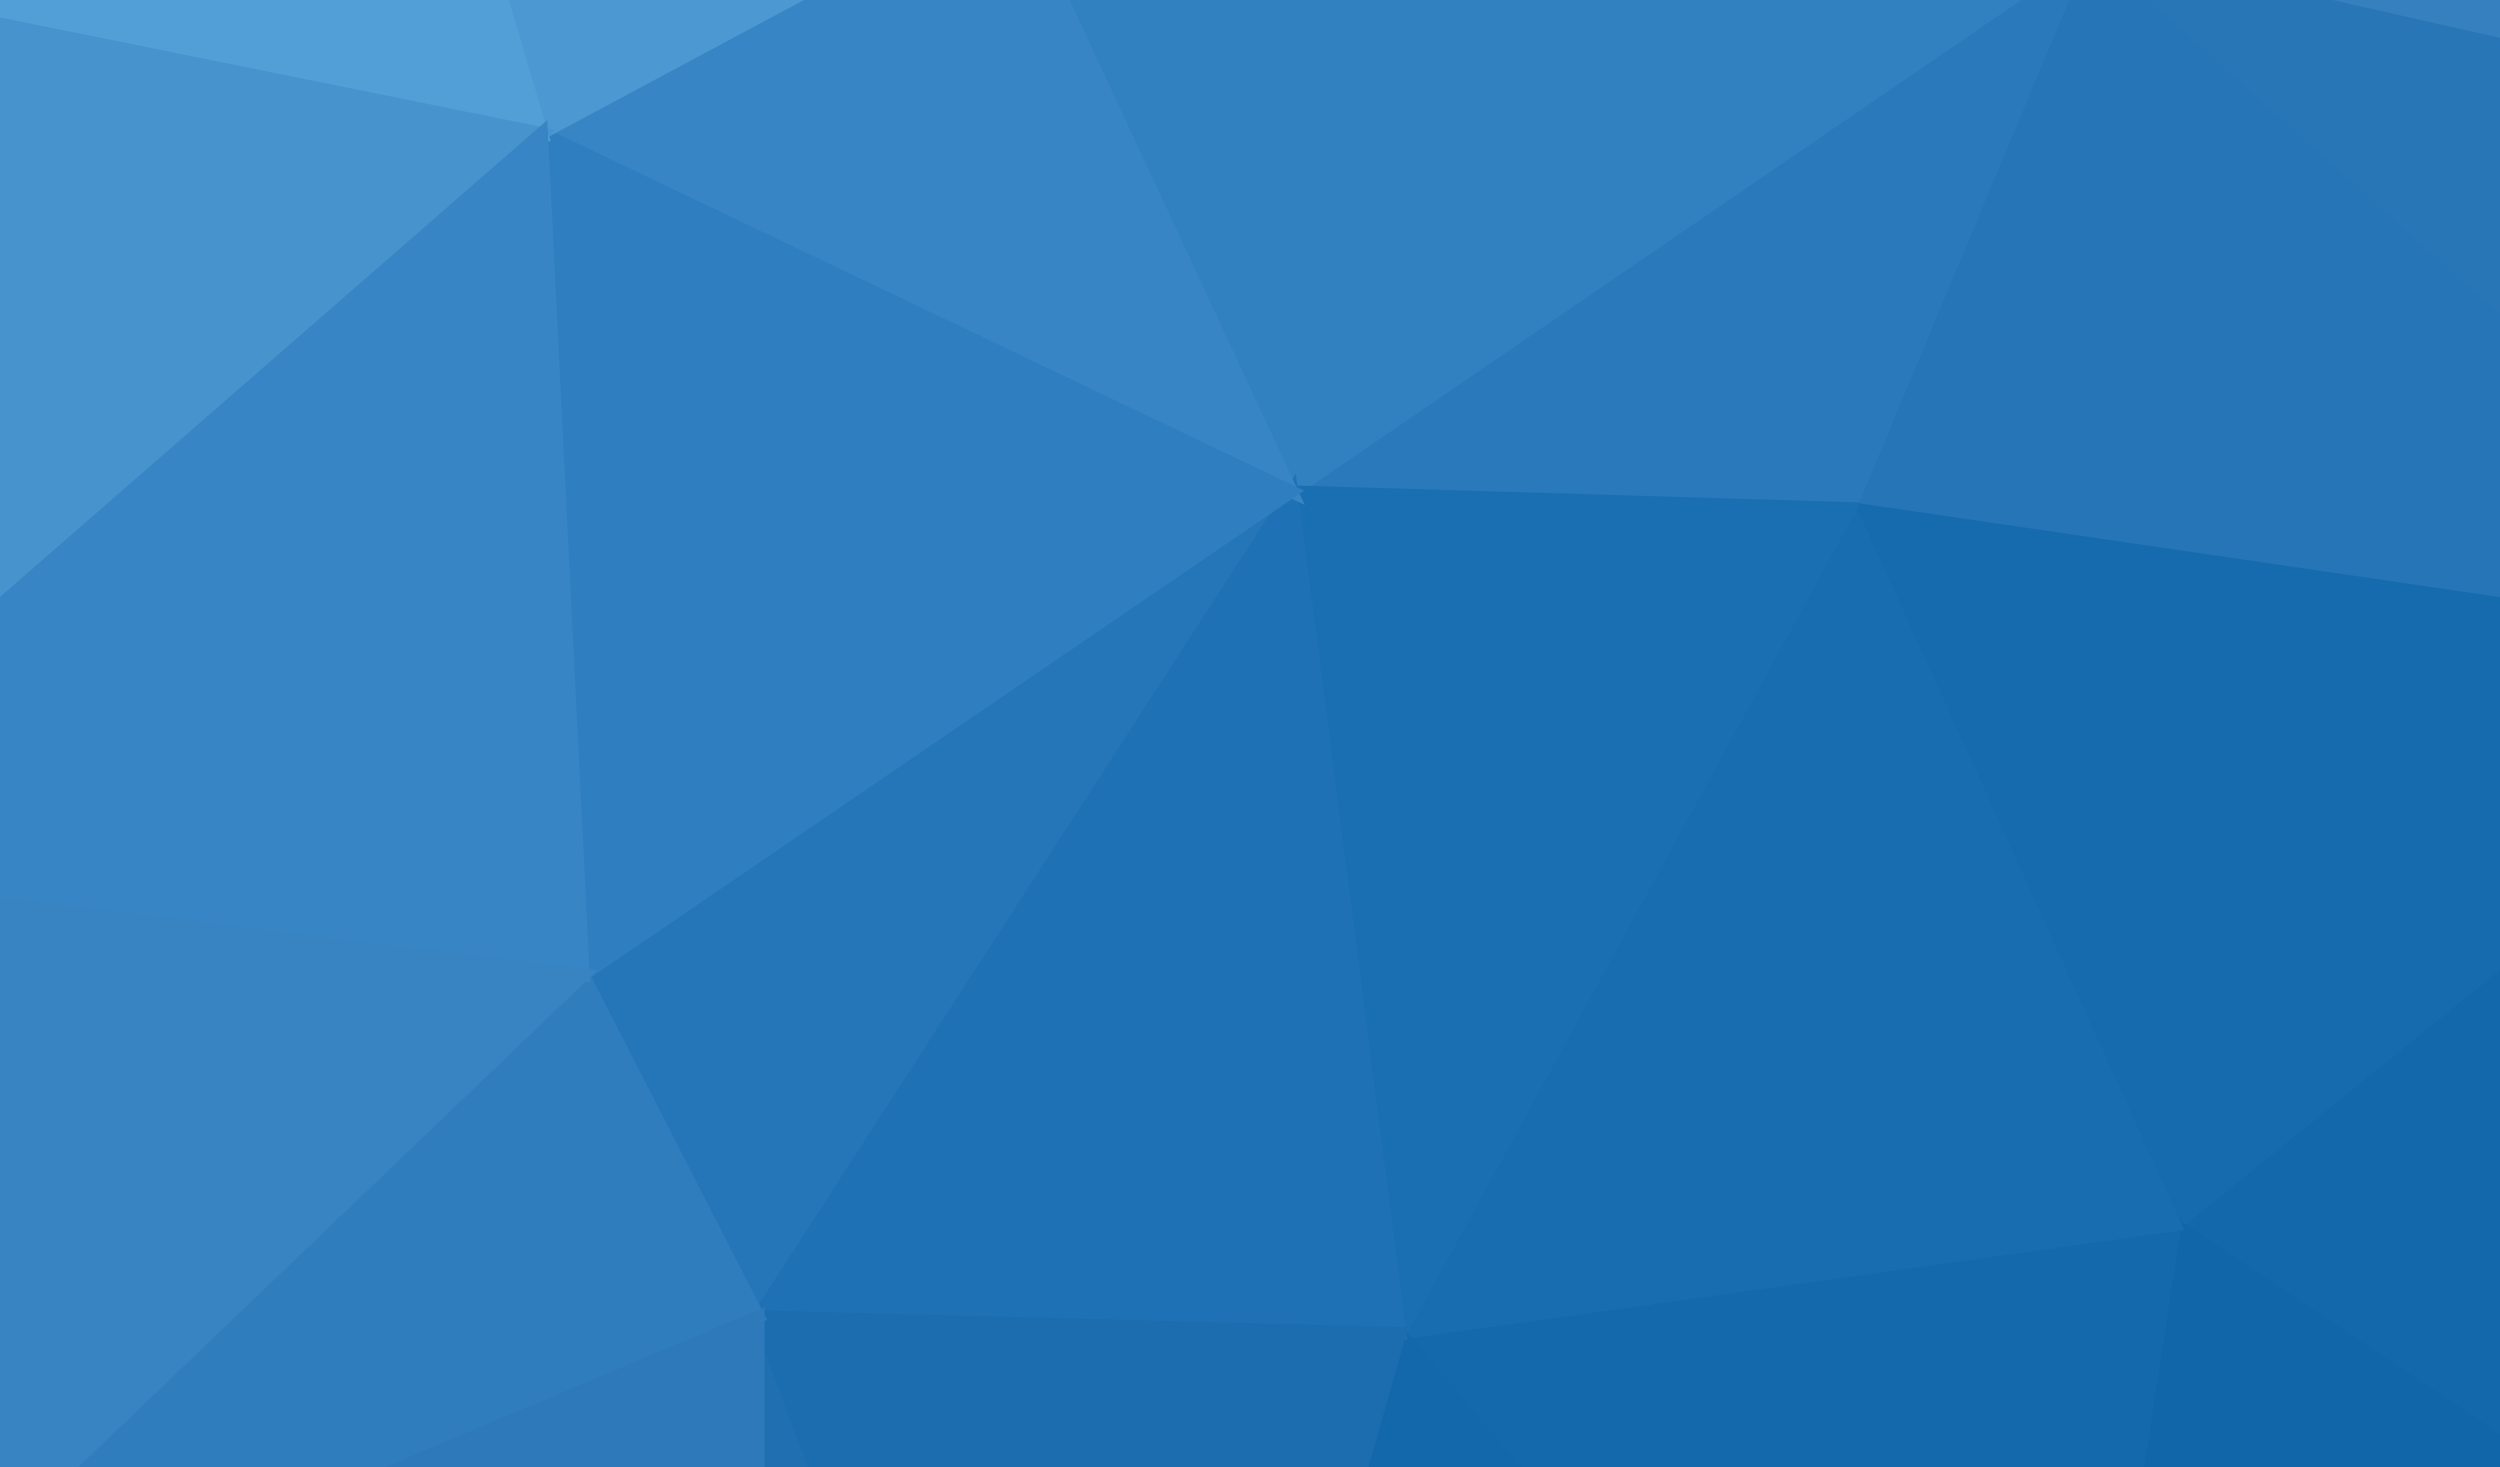
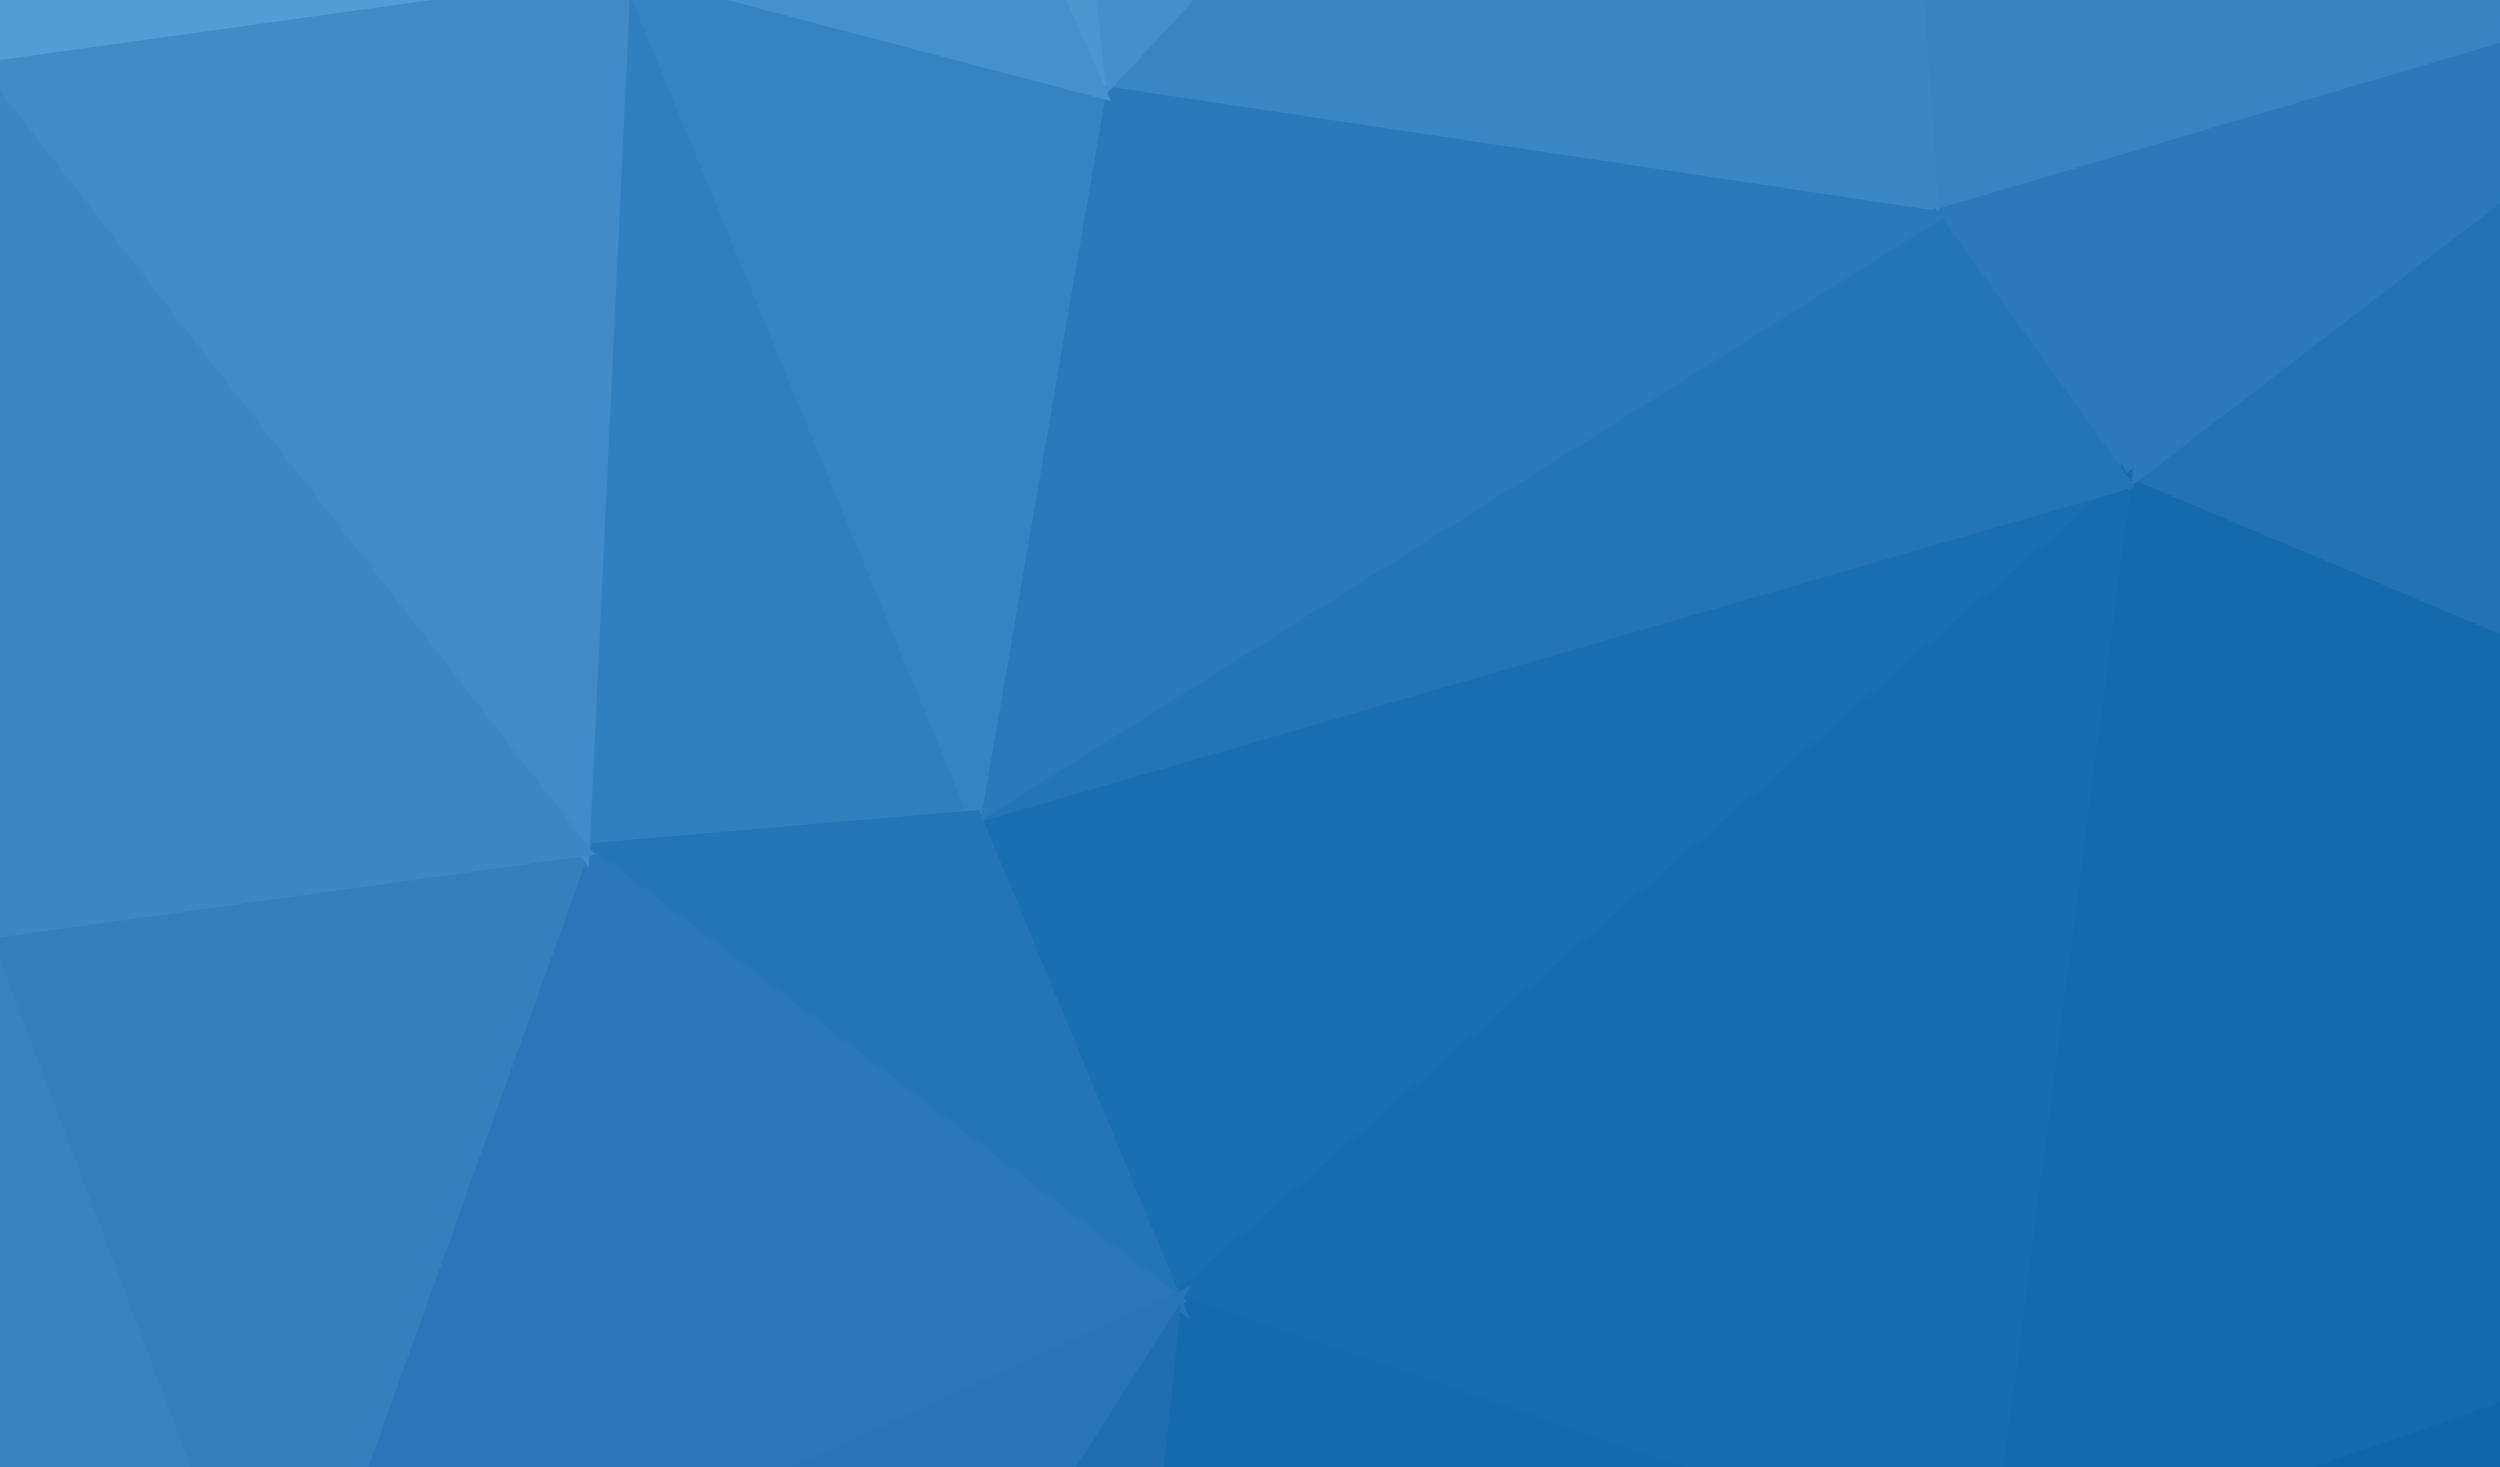
<svg xmlns="http://www.w3.org/2000/svg" width="300" height="176">
-   <path d="M26,-116L128,-106L396,-104Z" fill="#4d9ad4" stroke="#4d9ad4" stroke-width="1.51" />
-   <path d="M128,-106L228,-60L396,-104Z" fill="#4893ce" stroke="#4893ce" stroke-width="1.51" />
-   <path d="M396,-104L354,-60L397,12Z" fill="#3d85c2" stroke="#3d85c2" stroke-width="1.51" />
-   <path d="M135,276L-27,298L435,251Z" fill="#1164a8" stroke="#1164a8" stroke-width="1.51" />
-   <path d="M346,238L245,251L435,251Z" fill="#0c60a4" stroke="#0c60a4" stroke-width="1.51" />
-   <path d="M245,251L135,276L435,251Z" fill="#0e62a6" stroke="#0e62a6" stroke-width="1.51" />
-   <path d="M397,12L345,79L445,102Z" fill="#1d6caf" stroke="#1d6caf" stroke-width="1.51" />
-   <path d="M345,79L392,198L445,102Z" fill="#1164a9" stroke="#1164a9" stroke-width="1.51" />
-   <path d="M396,-104L397,12L445,102Z" fill="#2e78b7" stroke="#2e78b7" stroke-width="1.51" />
-   <path d="M392,198L435,251L445,102Z" fill="#0c60a4" stroke="#0c60a4" stroke-width="1.51" />
-   <path d="M392,198L346,238L435,251Z" fill="#0a5fa3" stroke="#0a5fa3" stroke-width="1.51" />
-   <path d="M342,201L346,238L392,198Z" fill="#0d61a5" stroke="#0d61a5" stroke-width="1.51" />
-   <path d="M345,79L342,201L392,198Z" fill="#1064a8" stroke="#1064a8" stroke-width="1.51" />
-   <path d="M228,-60L354,-60L396,-104Z" fill="#438cc8" stroke="#438cc8" stroke-width="1.51" />
-   <path d="M356,18L345,79L397,12Z" fill="#2673b4" stroke="#2673b4" stroke-width="1.51" />
-   <path d="M354,-60L356,18L397,12Z" fill="#337cbc" stroke="#337cbc" stroke-width="1.51" />
-   <path d="M91,272L-27,298L135,276Z" fill="#2773b3" stroke="#2773b3" stroke-width="1.51" />
-   <path d="M261,147L342,201L345,79Z" fill="#1367ab" stroke="#1367ab" stroke-width="1.51" />
-   <path d="M354,-60L250,-6L356,18Z" fill="#3680bf" stroke="#3680bf" stroke-width="1.51" />
-   <path d="M250,-6L345,79L356,18Z" fill="#2976b7" stroke="#2976b7" stroke-width="1.51" />
-   <path d="M228,-60L250,-6L354,-60Z" fill="#3d87c4" stroke="#3d87c4" stroke-width="1.51" />
-   <path d="M250,-6L222,61L345,79Z" fill="#2675b7" stroke="#2675b7" stroke-width="1.51" />
-   <path d="M342,201L245,251L346,238Z" fill="#0e62a6" stroke="#0e62a6" stroke-width="1.51" />
-   <path d="M222,61L261,147L345,79Z" fill="#166baf" stroke="#166baf" stroke-width="1.51" />
-   <path d="M261,147L245,251L342,201Z" fill="#1165a9" stroke="#1165a9" stroke-width="1.51" />
-   <path d="M168,160L245,251L261,147Z" fill="#1468ac" stroke="#1468ac" stroke-width="1.51" />
-   <path d="M222,61L168,160L261,147Z" fill="#186cb0" stroke="#186cb0" stroke-width="1.51" />
-   <path d="M155,59L222,61L250,-6Z" fill="#2a79ba" stroke="#2a79ba" stroke-width="1.51" />
-   <path d="M228,-60L121,-14L250,-6Z" fill="#3b87c5" stroke="#3b87c5" stroke-width="1.51" />
-   <path d="M121,-14L155,59L250,-6Z" fill="#3180c0" stroke="#3180c0" stroke-width="1.51" />
-   <path d="M168,160L135,276L245,251Z" fill="#1367ab" stroke="#1367ab" stroke-width="1.51" />
-   <path d="M155,59L168,160L222,61Z" fill="#1a6fb3" stroke="#1a6fb3" stroke-width="1.51" />
-   <path d="M128,-106L121,-14L228,-60Z" fill="#4390cc" stroke="#4390cc" stroke-width="1.51" />
-   <path d="M91,158L91,272L135,276Z" fill="#206fb1" stroke="#206fb1" stroke-width="1.51" />
-   <path d="M70,117L91,158L155,59Z" fill="#2576b8" stroke="#2576b8" stroke-width="1.51" />
-   <path d="M155,59L91,158L168,160Z" fill="#1d71b4" stroke="#1d71b4" stroke-width="1.51" />
-   <path d="M91,158L135,276L168,160Z" fill="#1b6db0" stroke="#1b6db0" stroke-width="1.51" />
-   <path d="M121,-14L65,16L155,59Z" fill="#3785c4" stroke="#3785c4" stroke-width="1.51" />
-   <path d="M65,16L70,117L155,59Z" fill="#2f7ebf" stroke="#2f7ebf" stroke-width="1.51" />
-   <path d="M26,-116L121,-14L128,-106Z" fill="#519fd7" stroke="#519fd7" stroke-width="1.51" />
-   <path d="M26,-116L65,16L121,-14Z" fill="#4c98d2" stroke="#4c98d2" stroke-width="1.51" />
-   <path d="M26,-116L-29,-3L65,16Z" fill="#529fd8" stroke="#529fd8" stroke-width="1.51" />
-   <path d="M70,117L-23,206L91,158Z" fill="#307dbd" stroke="#307dbd" stroke-width="1.51" />
-   <path d="M91,158L-23,206L91,272Z" fill="#2d79b9" stroke="#2d79b9" stroke-width="1.51" />
-   <path d="M-23,206L-27,298L91,272Z" fill="#327bbb" stroke="#327bbb" stroke-width="1.51" />
-   <path d="M-42,-75L-29,-3L26,-116Z" fill="#5dace1" stroke="#5dace1" stroke-width="1.51" />
-   <path d="M-29,-3L-36,104L65,16Z" fill="#4693ce" stroke="#4693ce" stroke-width="1.51" />
-   <path d="M65,16L-36,104L70,117Z" fill="#3785c4" stroke="#3785c4" stroke-width="1.51" />
-   <path d="M-36,104L-23,206L70,117Z" fill="#3884c3" stroke="#3884c3" stroke-width="1.51" />
-   <path d="M-131,-85L-42,-75L26,-116Z" fill="#68b8e9" stroke="#68b8e9" stroke-width="1.51" />
-   <path d="M-137,87L-36,104L-29,-3Z" fill="#4b98d2" stroke="#4b98d2" stroke-width="1.51" />
-   <path d="M-149,22L-137,87L-29,-3Z" fill="#56a4db" stroke="#56a4db" stroke-width="1.51" />
-   <path d="M-36,104L-112,198L-23,206Z" fill="#418cc8" stroke="#418cc8" stroke-width="1.51" />
-   <path d="M-131,259L-27,298L-23,206Z" fill="#3f87c4" stroke="#3f87c4" stroke-width="1.51" />
-   <path d="M-112,198L-131,259L-23,206Z" fill="#448dc9" stroke="#448dc9" stroke-width="1.51" />
-   <path d="M-42,-75L-131,-85L-29,-3Z" fill="#63b2e5" stroke="#63b2e5" stroke-width="1.51" />
-   <path d="M-131,-85L-149,22L-29,-3Z" fill="#61b1e4" stroke="#61b1e4" stroke-width="1.51" />
-   <path d="M-137,87L-112,198L-36,104Z" fill="#4894cf" stroke="#4894cf" stroke-width="1.51" />
-   <path d="M-137,87L-131,259L-112,198Z" fill="#4c96d0" stroke="#4c96d0" stroke-width="1.51" />
-   <path d="M-137,87L-149,22L-131,259Z" fill="#4f9cd5" stroke="#4f9cd5" stroke-width="1.51" />
+   <path d="M263,264L129,272L340,280Z" fill="#0e62a6" stroke="#0e62a6" stroke-width="1.51" />
+   <path d="M129,272L-63,301L340,280Z" fill="#1767ab" stroke="#1767ab" stroke-width="1.51" />
+   <path d="M120,-97L224,-88L432,-123Z" fill="#4b96d0" stroke="#4b96d0" stroke-width="1.51" />
+   <path d="M224,-88L359,-73L432,-123Z" fill="#4790cb" stroke="#4790cb" stroke-width="1.51" />
+   <path d="M359,-73L401,9L432,-123Z" fill="#3f86c3" stroke="#3f86c3" stroke-width="1.51" />
+   <path d="M401,9L417,109L432,-123Z" fill="#3079b8" stroke="#3079b8" stroke-width="1.51" />
+   <path d="M313,163L340,280L448,239Z" fill="#0c60a4" stroke="#0c60a4" stroke-width="1.51" />
+   <path d="M313,163L448,239L452,183Z" fill="#0c60a4" stroke="#0c60a4" stroke-width="1.51" />
+   <path d="M417,109L313,163L452,183Z" fill="#0f63a7" stroke="#0f63a7" stroke-width="1.51" />
+   <path d="M432,-123L417,109L452,183Z" fill="#1e6cae" stroke="#1e6cae" stroke-width="1.51" />
+   <path d="M355,100L313,163L417,109Z" fill="#1266aa" stroke="#1266aa" stroke-width="1.51" />
+   <path d="M401,9L355,100L417,109Z" fill="#1a6aad" stroke="#1a6aad" stroke-width="1.51" />
+   <path d="M69,269L-63,301L129,272Z" fill="#2c75b6" stroke="#2c75b6" stroke-width="1.51" />
+   <path d="M359,-73L337,-5L401,9Z" fill="#377fbe" stroke="#377fbe" stroke-width="1.51" />
+   <path d="M337,-5L355,100L401,9Z" fill="#2773b4" stroke="#2773b4" stroke-width="1.51" />
+   <path d="M313,163L263,264L340,280Z" fill="#0e62a6" stroke="#0e62a6" stroke-width="1.51" />
+   <path d="M337,-5L255,58L355,100Z" fill="#2372b4" stroke="#2372b4" stroke-width="1.51" />
+   <path d="M224,-88L337,-5L359,-73Z" fill="#3f89c6" stroke="#3f89c6" stroke-width="1.51" />
+   <path d="M255,58L313,163L355,100Z" fill="#1569ad" stroke="#1569ad" stroke-width="1.51" />
+   <path d="M238,189L263,264L313,163Z" fill="#1165a9" stroke="#1165a9" stroke-width="1.51" />
+   <path d="M224,-88L232,26L337,-5Z" fill="#3883c2" stroke="#3883c2" stroke-width="1.51" />
+   <path d="M232,26L255,58L337,-5Z" fill="#2b79ba" stroke="#2b79ba" stroke-width="1.51" />
+   <path d="M-104,-74L-28,-65L120,-97Z" fill="#5faee2" stroke="#5faee2" stroke-width="1.51" />
+   <path d="M255,58L238,189L313,163Z" fill="#1569ad" stroke="#1569ad" stroke-width="1.51" />
+   <path d="M117,98L141,156L255,58Z" fill="#1a6fb3" stroke="#1a6fb3" stroke-width="1.51" />
+   <path d="M141,156L238,189L255,58Z" fill="#176cb0" stroke="#176cb0" stroke-width="1.51" />
+   <path d="M238,189L129,272L263,264Z" fill="#1265a9" stroke="#1265a9" stroke-width="1.51" />
+   <path d="M-28,-65L90,-83L120,-97Z" fill="#56a4db" stroke="#56a4db" stroke-width="1.51" />
+   <path d="M224,-88L132,11L232,26Z" fill="#3986c4" stroke="#3986c4" stroke-width="1.51" />
+   <path d="M232,26L117,98L255,58Z" fill="#2475b7" stroke="#2475b7" stroke-width="1.51" />
+   <path d="M132,11L117,98L232,26Z" fill="#2979bb" stroke="#2979bb" stroke-width="1.51" />
+   <path d="M141,156L129,272L238,189Z" fill="#1569ad" stroke="#1569ad" stroke-width="1.51" />
+   <path d="M120,-97L132,11L224,-88Z" fill="#4390cc" stroke="#4390cc" stroke-width="1.51" />
+   <path d="M75,-4L70,102L117,98Z" fill="#307fbf" stroke="#307fbf" stroke-width="1.51" />
+   <path d="M75,-4L117,98L132,11Z" fill="#3483c2" stroke="#3483c2" stroke-width="1.51" />
+   <path d="M120,-97L90,-83L132,11Z" fill="#4996d0" stroke="#4996d0" stroke-width="1.51" />
+   <path d="M90,-83L75,-4L132,11Z" fill="#4591cd" stroke="#4591cd" stroke-width="1.51" />
+   <path d="M117,98L70,102L141,156Z" fill="#2475b7" stroke="#2475b7" stroke-width="1.51" />
+   <path d="M70,102L33,205L141,156Z" fill="#2977b9" stroke="#2977b9" stroke-width="1.51" />
+   <path d="M69,269L129,272L141,156Z" fill="#1f6eb1" stroke="#1f6eb1" stroke-width="1.51" />
+   <path d="M33,205L69,269L141,156Z" fill="#2774b6" stroke="#2774b6" stroke-width="1.51" />
+   <path d="M-2,112L33,205L70,102Z" fill="#3380bf" stroke="#3380bf" stroke-width="1.51" />
+   <path d="M-4,7L70,102L75,-4Z" fill="#3f8cc9" stroke="#3f8cc9" stroke-width="1.51" />
+   <path d="M-28,-65L-4,7L75,-4Z" fill="#519dd6" stroke="#519dd6" stroke-width="1.51" />
+   <path d="M-28,-65L75,-4L90,-83Z" fill="#529fd7" stroke="#529fd7" stroke-width="1.51" />
+   <path d="M-2,112L-19,161L33,205Z" fill="#3783c2" stroke="#3783c2" stroke-width="1.51" />
+   <path d="M-4,7L-2,112L70,102Z" fill="#3a88c6" stroke="#3a88c6" stroke-width="1.51" />
+   <path d="M33,205L-63,301L69,269Z" fill="#327bbb" stroke="#327bbb" stroke-width="1.51" />
+   <path d="M-19,161L-89,186L33,205Z" fill="#3b86c4" stroke="#3b86c4" stroke-width="1.51" />
+   <path d="M-89,186L-63,301L33,205Z" fill="#3c85c2" stroke="#3c85c2" stroke-width="1.51" />
+   <path d="M-89,186L-104,278L-63,301Z" fill="#438bc7" stroke="#438bc7" stroke-width="1.51" />
+   <path d="M-28,-65L-130,-24L-4,7Z" fill="#5caae0" stroke="#5caae0" stroke-width="1.51" />
+   <path d="M-130,-24L-139,75L-4,7Z" fill="#57a5dc" stroke="#57a5dc" stroke-width="1.51" />
+   <path d="M-89,186L-19,161L-2,112Z" fill="#3f89c6" stroke="#3f89c6" stroke-width="1.51" />
+   <path d="M-139,75L-89,186L-2,112Z" fill="#4692cd" stroke="#4692cd" stroke-width="1.51" />
+   <path d="M-4,7L-139,75L-2,112Z" fill="#4795d0" stroke="#4795d0" stroke-width="1.51" />
+   <path d="M-104,-74L-130,-24L-28,-65Z" fill="#66b5e7" stroke="#66b5e7" stroke-width="1.51" />
+   <path d="M-139,75L-104,278L-89,186Z" fill="#4994ce" stroke="#4994ce" stroke-width="1.51" />
</svg>
